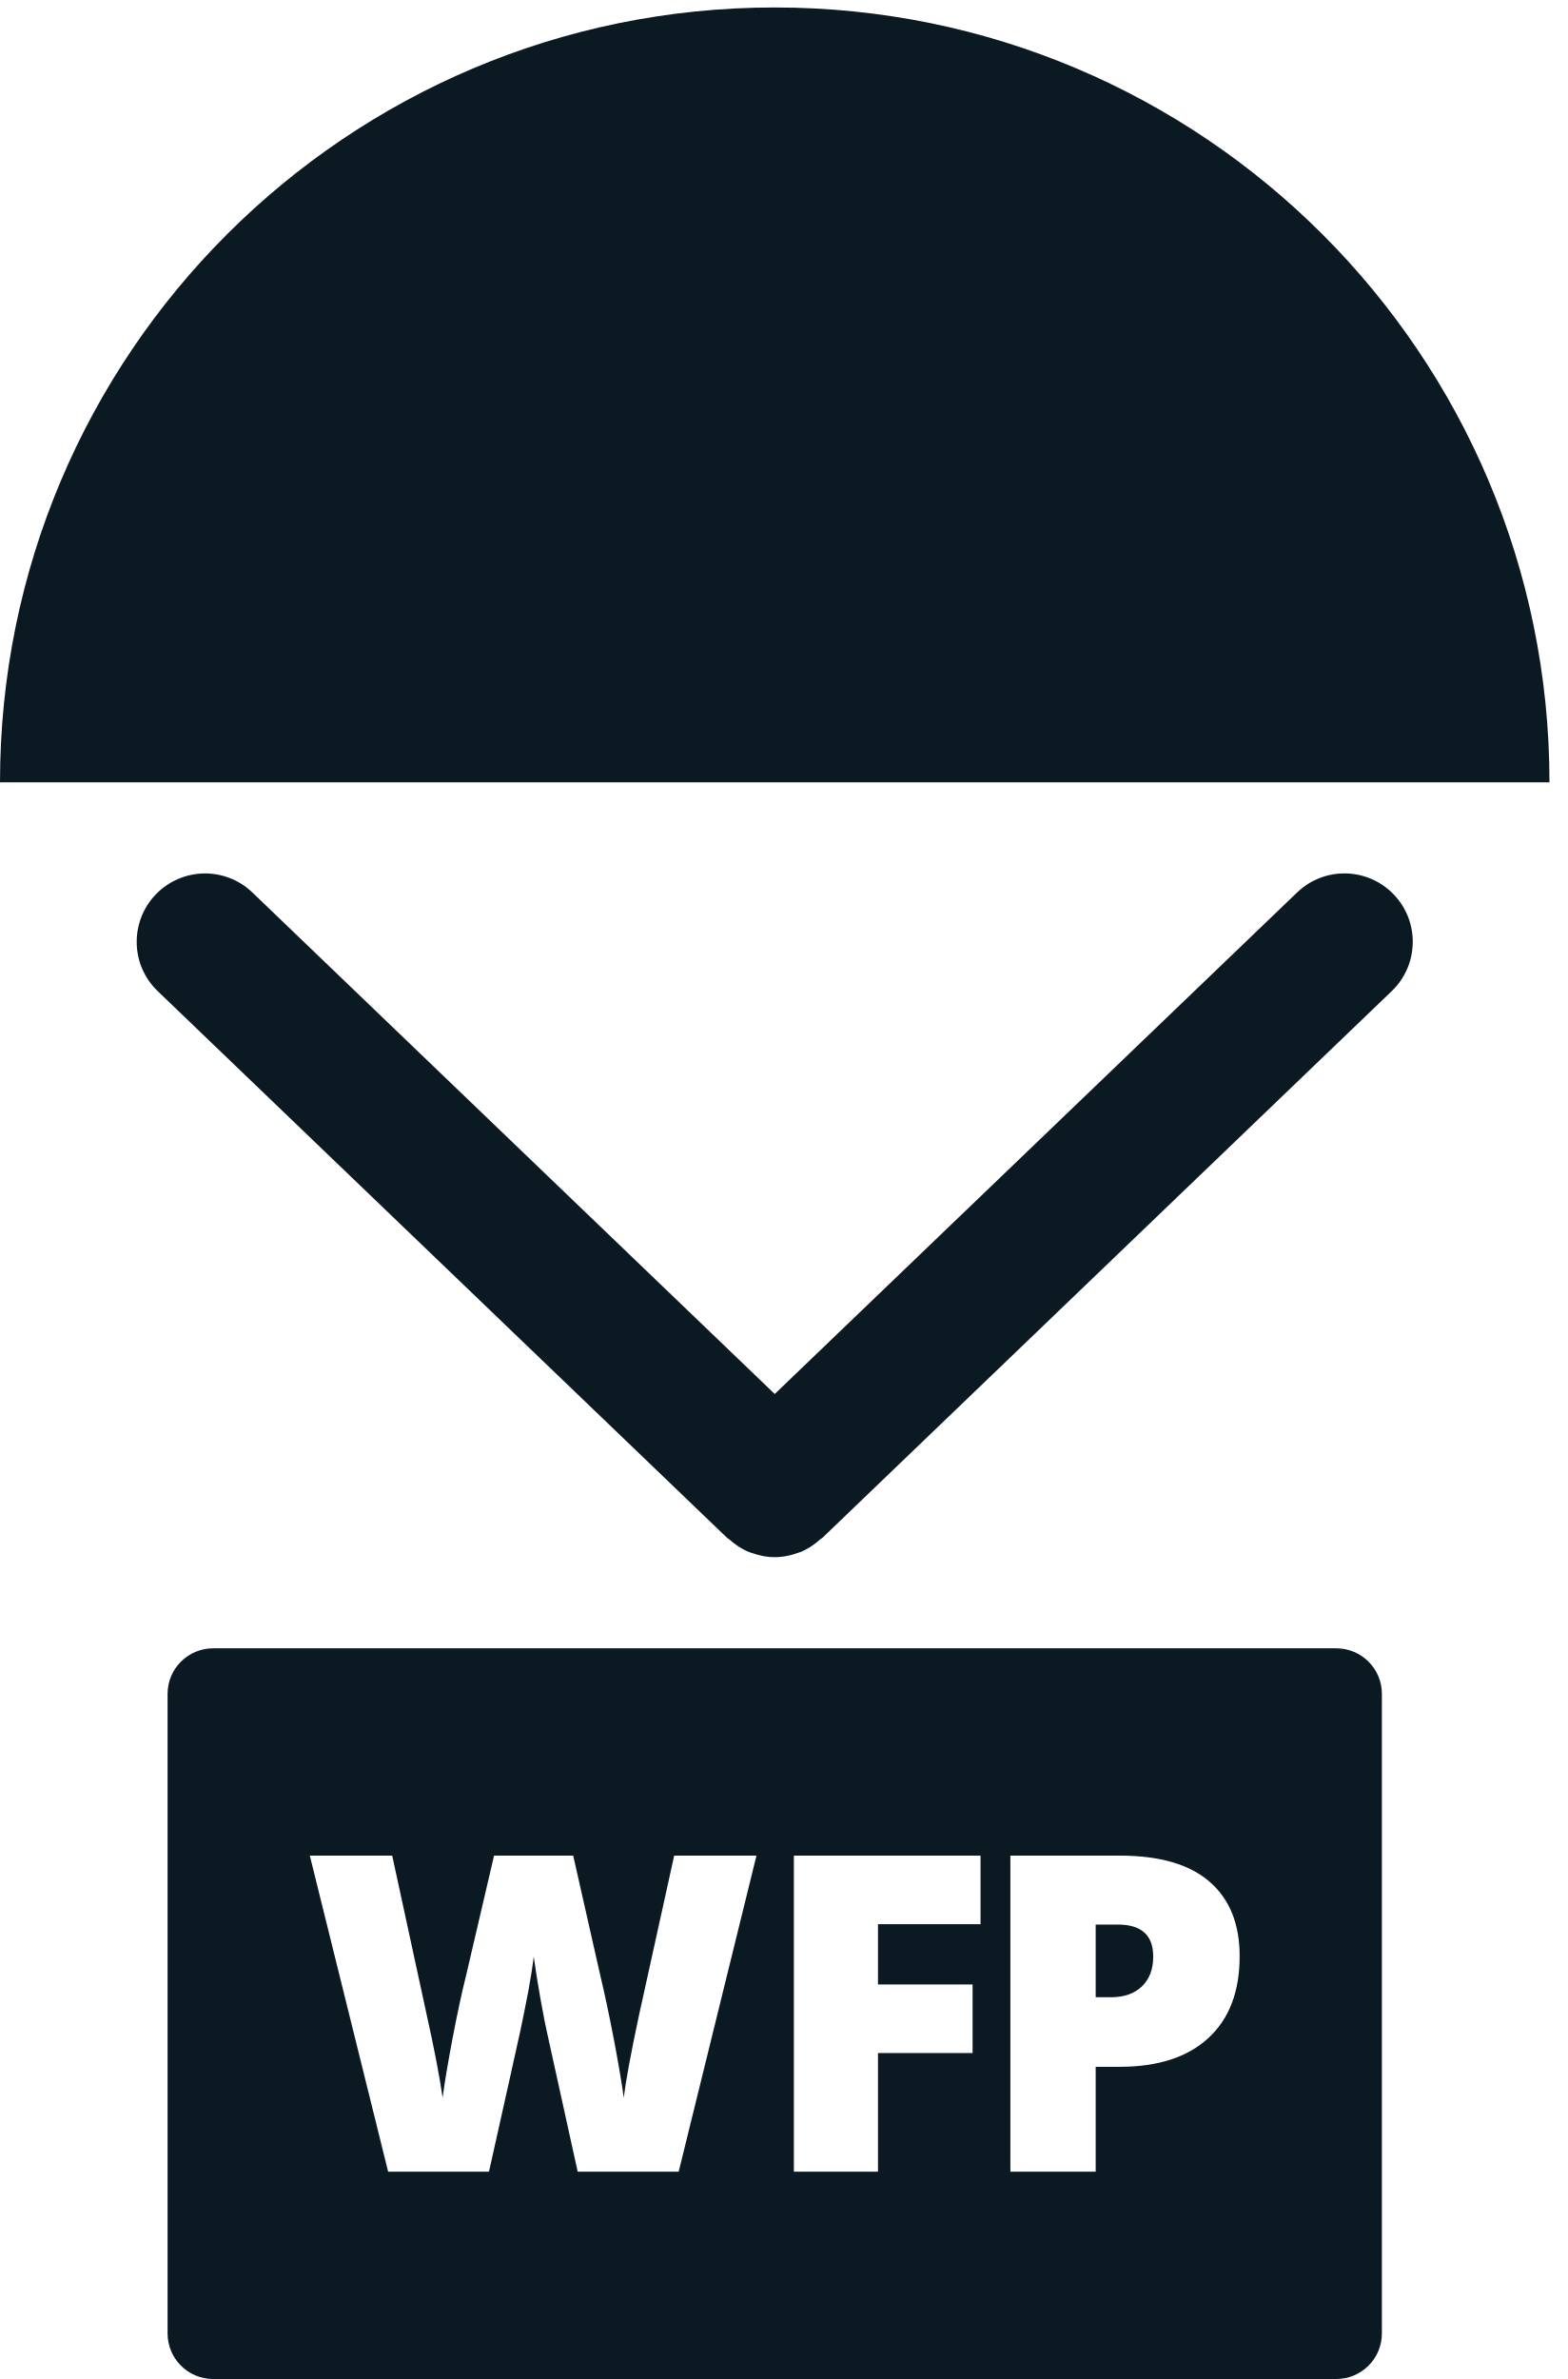
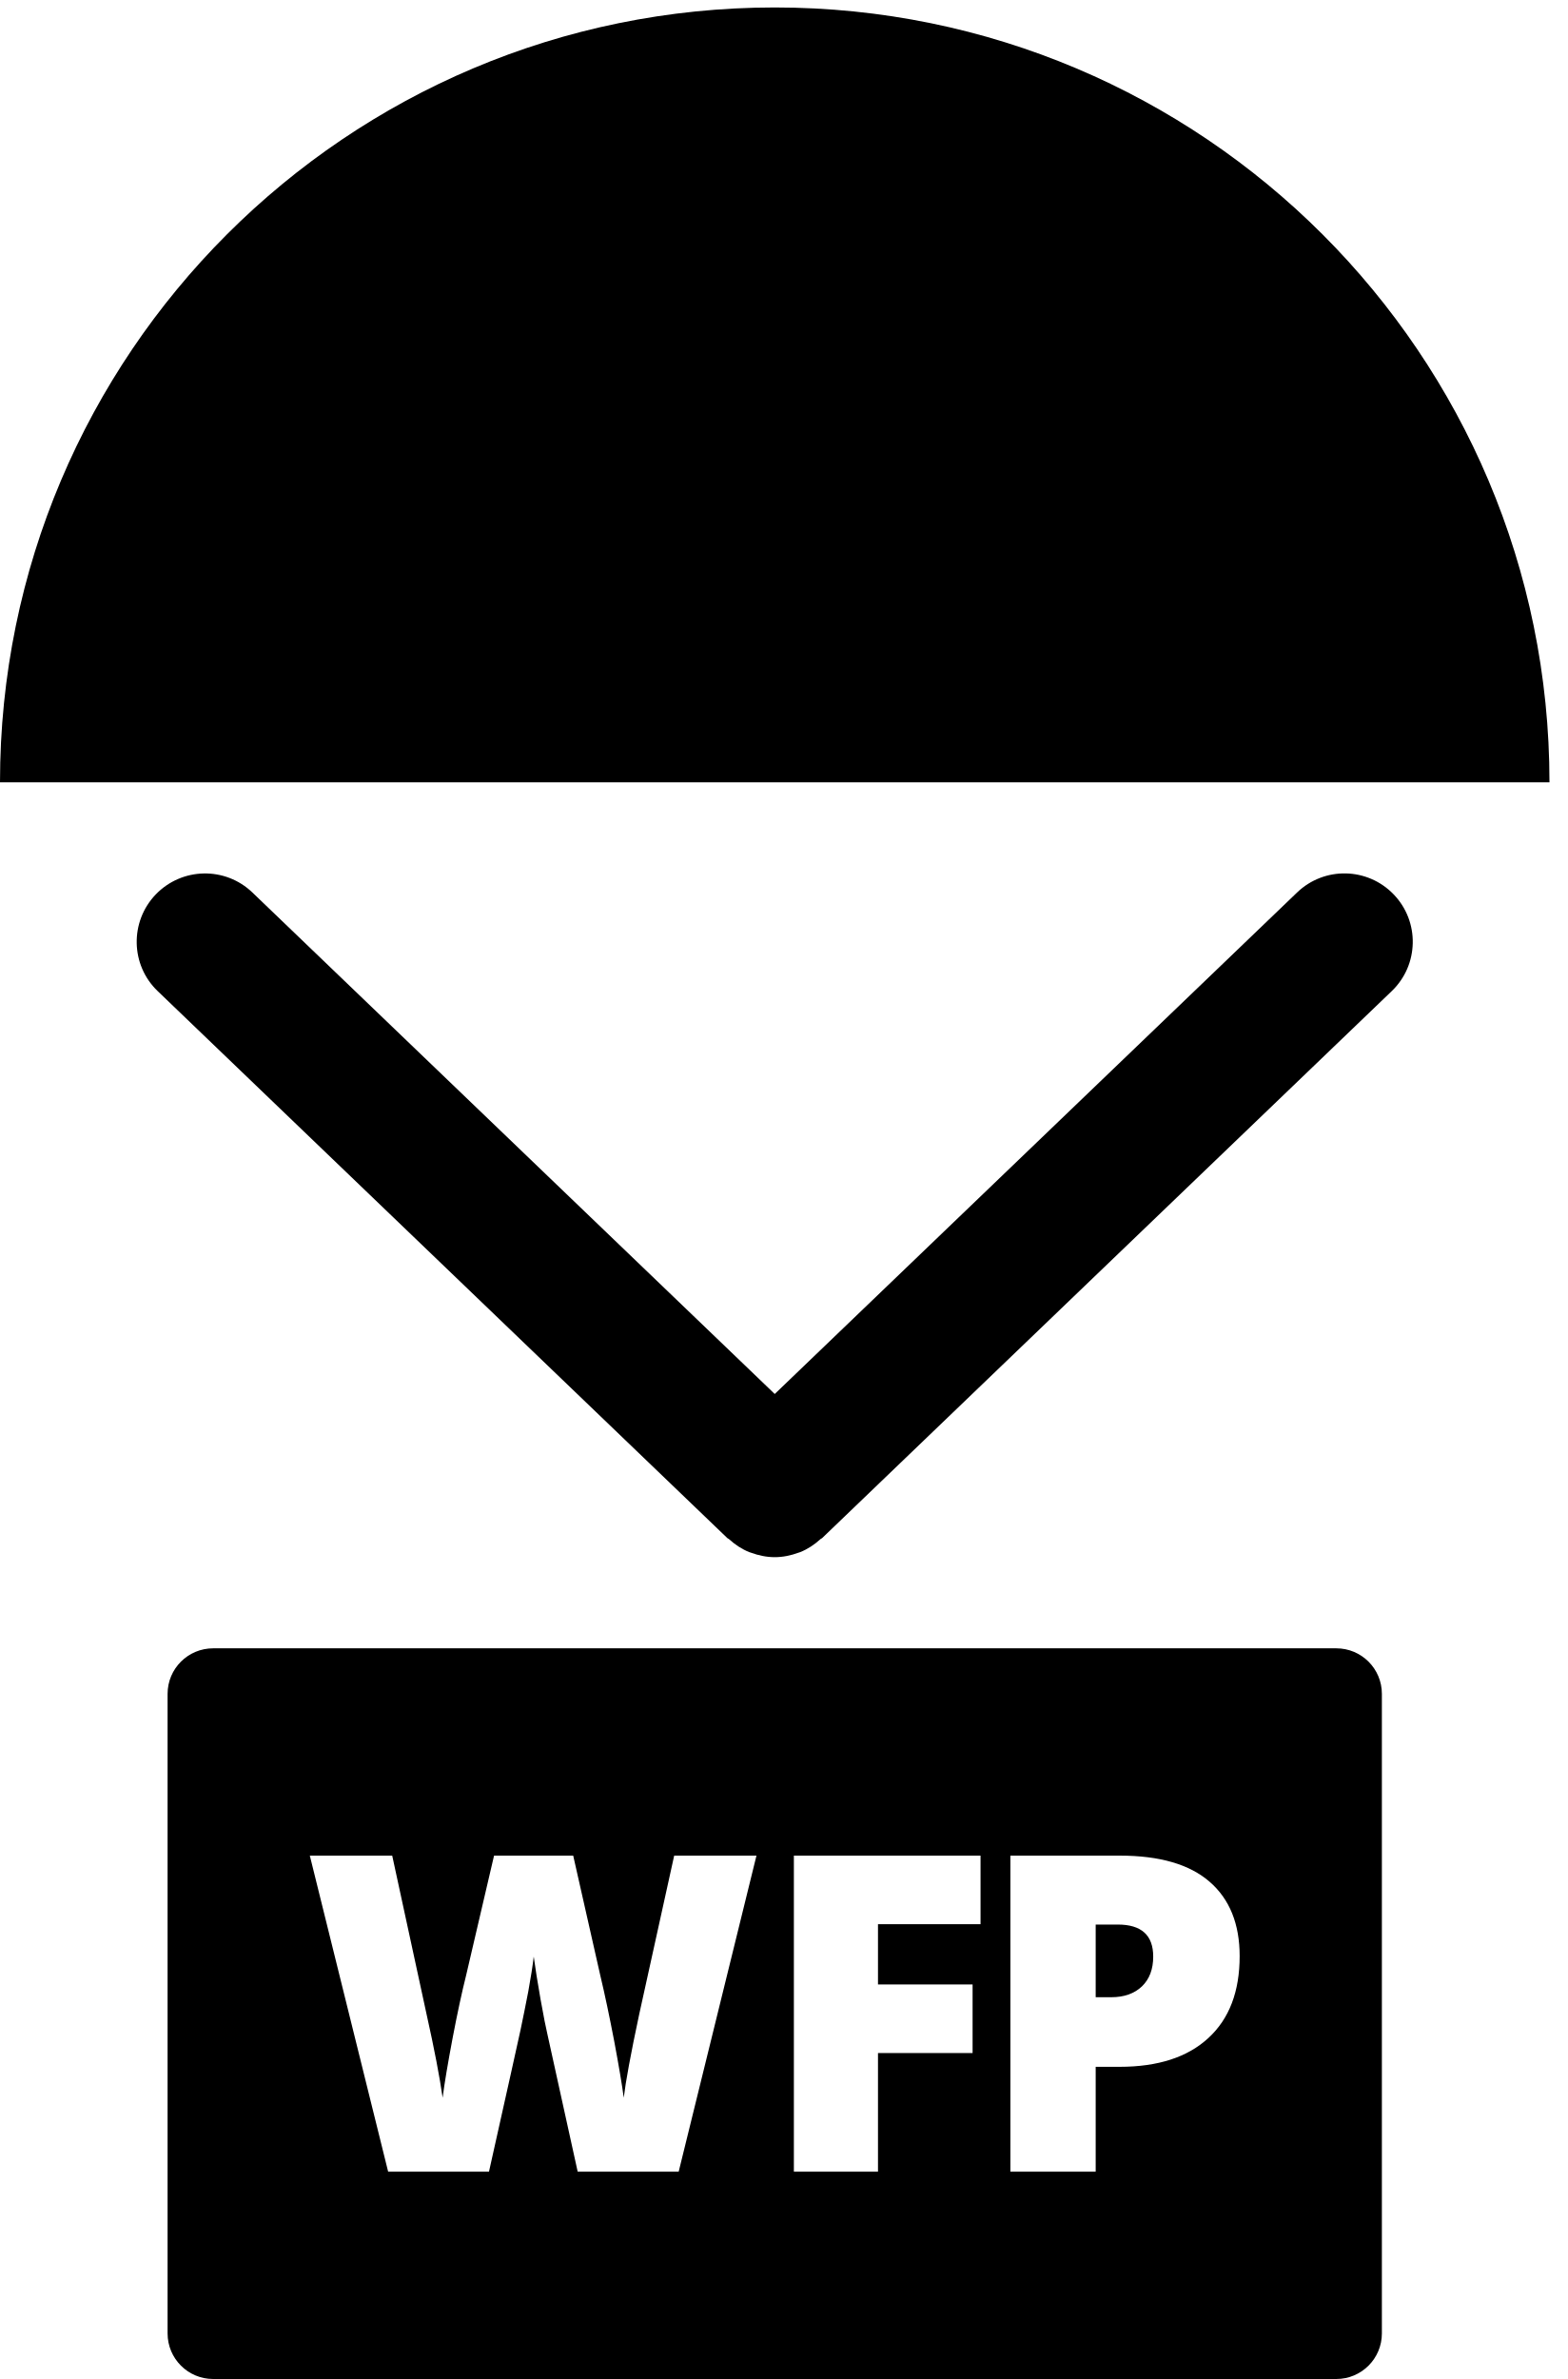
<svg xmlns="http://www.w3.org/2000/svg" width="29" height="44" viewBox="0 0 29 44" fill="none">
-   <path fill-rule="evenodd" clip-rule="evenodd" d="M14.331 0.138C6.416 0.138 0 6.554 0 14.469H28.662C28.662 6.554 22.246 0.138 14.331 0.138Z" fill="#0B1923" />
-   <path fill-rule="evenodd" clip-rule="evenodd" d="M20.677 35.595H20.268V36.939H20.556C20.794 36.939 20.982 36.872 21.122 36.74C21.262 36.606 21.332 36.422 21.332 36.187C21.332 35.793 21.115 35.595 20.677 35.595Z" fill="#0B1923" />
-   <path fill-rule="evenodd" clip-rule="evenodd" d="M22.353 37.693C21.969 38.048 21.421 38.226 20.712 38.226H20.268V40.166H18.69V34.32H20.712C21.451 34.32 22.005 34.481 22.376 34.804C22.747 35.126 22.931 35.585 22.931 36.179C22.931 36.832 22.74 37.337 22.353 37.693ZM18.138 35.588H16.241V36.703H17.991V37.971H16.241V40.166H14.685V34.32H18.138V35.588ZM12.554 40.166H10.686L10.125 37.619C10.099 37.512 10.057 37.3 10 36.983C9.944 36.665 9.902 36.401 9.873 36.187C9.853 36.361 9.819 36.575 9.772 36.833C9.722 37.091 9.675 37.326 9.629 37.543C9.581 37.759 9.389 38.634 9.045 40.166H7.18L5.731 34.32H7.255L7.89 37.251C8.035 37.899 8.133 38.415 8.188 38.798C8.222 38.527 8.285 38.158 8.373 37.691C8.462 37.224 8.546 36.838 8.623 36.531L9.139 34.32H10.603L11.103 36.531C11.188 36.886 11.274 37.295 11.363 37.759C11.45 38.223 11.508 38.569 11.538 38.798C11.573 38.503 11.667 37.99 11.823 37.259L12.471 34.32H13.993L12.554 40.166ZM24.719 30.486H3.943C3.477 30.486 3.1 30.863 3.1 31.328V43.157C3.1 43.622 3.477 44 3.943 44H24.719C25.185 44 25.562 43.622 25.562 43.157V31.328C25.562 30.863 25.185 30.486 24.719 30.486Z" fill="#0B1923" />
-   <path fill-rule="evenodd" clip-rule="evenodd" d="M23.993 16.507L14.331 25.782L4.669 16.507C4.166 16.024 3.367 16.039 2.881 16.543C2.398 17.047 2.413 17.848 2.917 18.331L13.455 28.448C13.463 28.455 13.474 28.457 13.483 28.465C13.597 28.569 13.723 28.652 13.86 28.707C13.87 28.711 13.878 28.712 13.888 28.716C14.031 28.769 14.181 28.8 14.331 28.8C14.482 28.8 14.631 28.769 14.774 28.716C14.784 28.712 14.793 28.711 14.802 28.707C14.939 28.652 15.065 28.569 15.179 28.465C15.188 28.457 15.199 28.455 15.207 28.448L25.744 18.331C26.248 17.848 26.265 17.047 25.781 16.543C25.296 16.038 24.496 16.023 23.993 16.507Z" fill="#0B1923" />
+   <path fill-rule="evenodd" clip-rule="evenodd" d="M14.331 0.138C6.416 0.138 0 6.554 0 14.469H28.662C28.662 6.554 22.246 0.138 14.331 0.138Z" fill="#000000" />
+   <path fill-rule="evenodd" clip-rule="evenodd" d="M20.677 35.595H20.268V36.939H20.556C20.794 36.939 20.982 36.872 21.122 36.74C21.262 36.606 21.332 36.422 21.332 36.187C21.332 35.793 21.115 35.595 20.677 35.595Z" fill="#000000" />
+   <path fill-rule="evenodd" clip-rule="evenodd" d="M22.353 37.693C21.969 38.048 21.421 38.226 20.712 38.226H20.268V40.166H18.69V34.32H20.712C21.451 34.32 22.005 34.481 22.376 34.804C22.747 35.126 22.931 35.585 22.931 36.179C22.931 36.832 22.74 37.337 22.353 37.693ZM18.138 35.588H16.241V36.703H17.991V37.971H16.241V40.166H14.685V34.32H18.138V35.588ZM12.554 40.166H10.686L10.125 37.619C10.099 37.512 10.057 37.3 10 36.983C9.944 36.665 9.902 36.401 9.873 36.187C9.853 36.361 9.819 36.575 9.772 36.833C9.722 37.091 9.675 37.326 9.629 37.543C9.581 37.759 9.389 38.634 9.045 40.166H7.18L5.731 34.32H7.255L7.89 37.251C8.035 37.899 8.133 38.415 8.188 38.798C8.222 38.527 8.285 38.158 8.373 37.691C8.462 37.224 8.546 36.838 8.623 36.531L9.139 34.32H10.603L11.103 36.531C11.188 36.886 11.274 37.295 11.363 37.759C11.45 38.223 11.508 38.569 11.538 38.798C11.573 38.503 11.667 37.99 11.823 37.259L12.471 34.32H13.993L12.554 40.166ZM24.719 30.486H3.943C3.477 30.486 3.1 30.863 3.1 31.328V43.157C3.1 43.622 3.477 44 3.943 44H24.719C25.185 44 25.562 43.622 25.562 43.157V31.328C25.562 30.863 25.185 30.486 24.719 30.486Z" fill="#000000" />
+   <path fill-rule="evenodd" clip-rule="evenodd" d="M23.993 16.507L14.331 25.782L4.669 16.507C4.166 16.024 3.367 16.039 2.881 16.543C2.398 17.047 2.413 17.848 2.917 18.331L13.455 28.448C13.463 28.455 13.474 28.457 13.483 28.465C13.597 28.569 13.723 28.652 13.86 28.707C13.87 28.711 13.878 28.712 13.888 28.716C14.031 28.769 14.181 28.8 14.331 28.8C14.482 28.8 14.631 28.769 14.774 28.716C14.784 28.712 14.793 28.711 14.802 28.707C14.939 28.652 15.065 28.569 15.179 28.465C15.188 28.457 15.199 28.455 15.207 28.448L25.744 18.331C26.248 17.848 26.265 17.047 25.781 16.543C25.296 16.038 24.496 16.023 23.993 16.507Z" fill="#000000" />
</svg>
